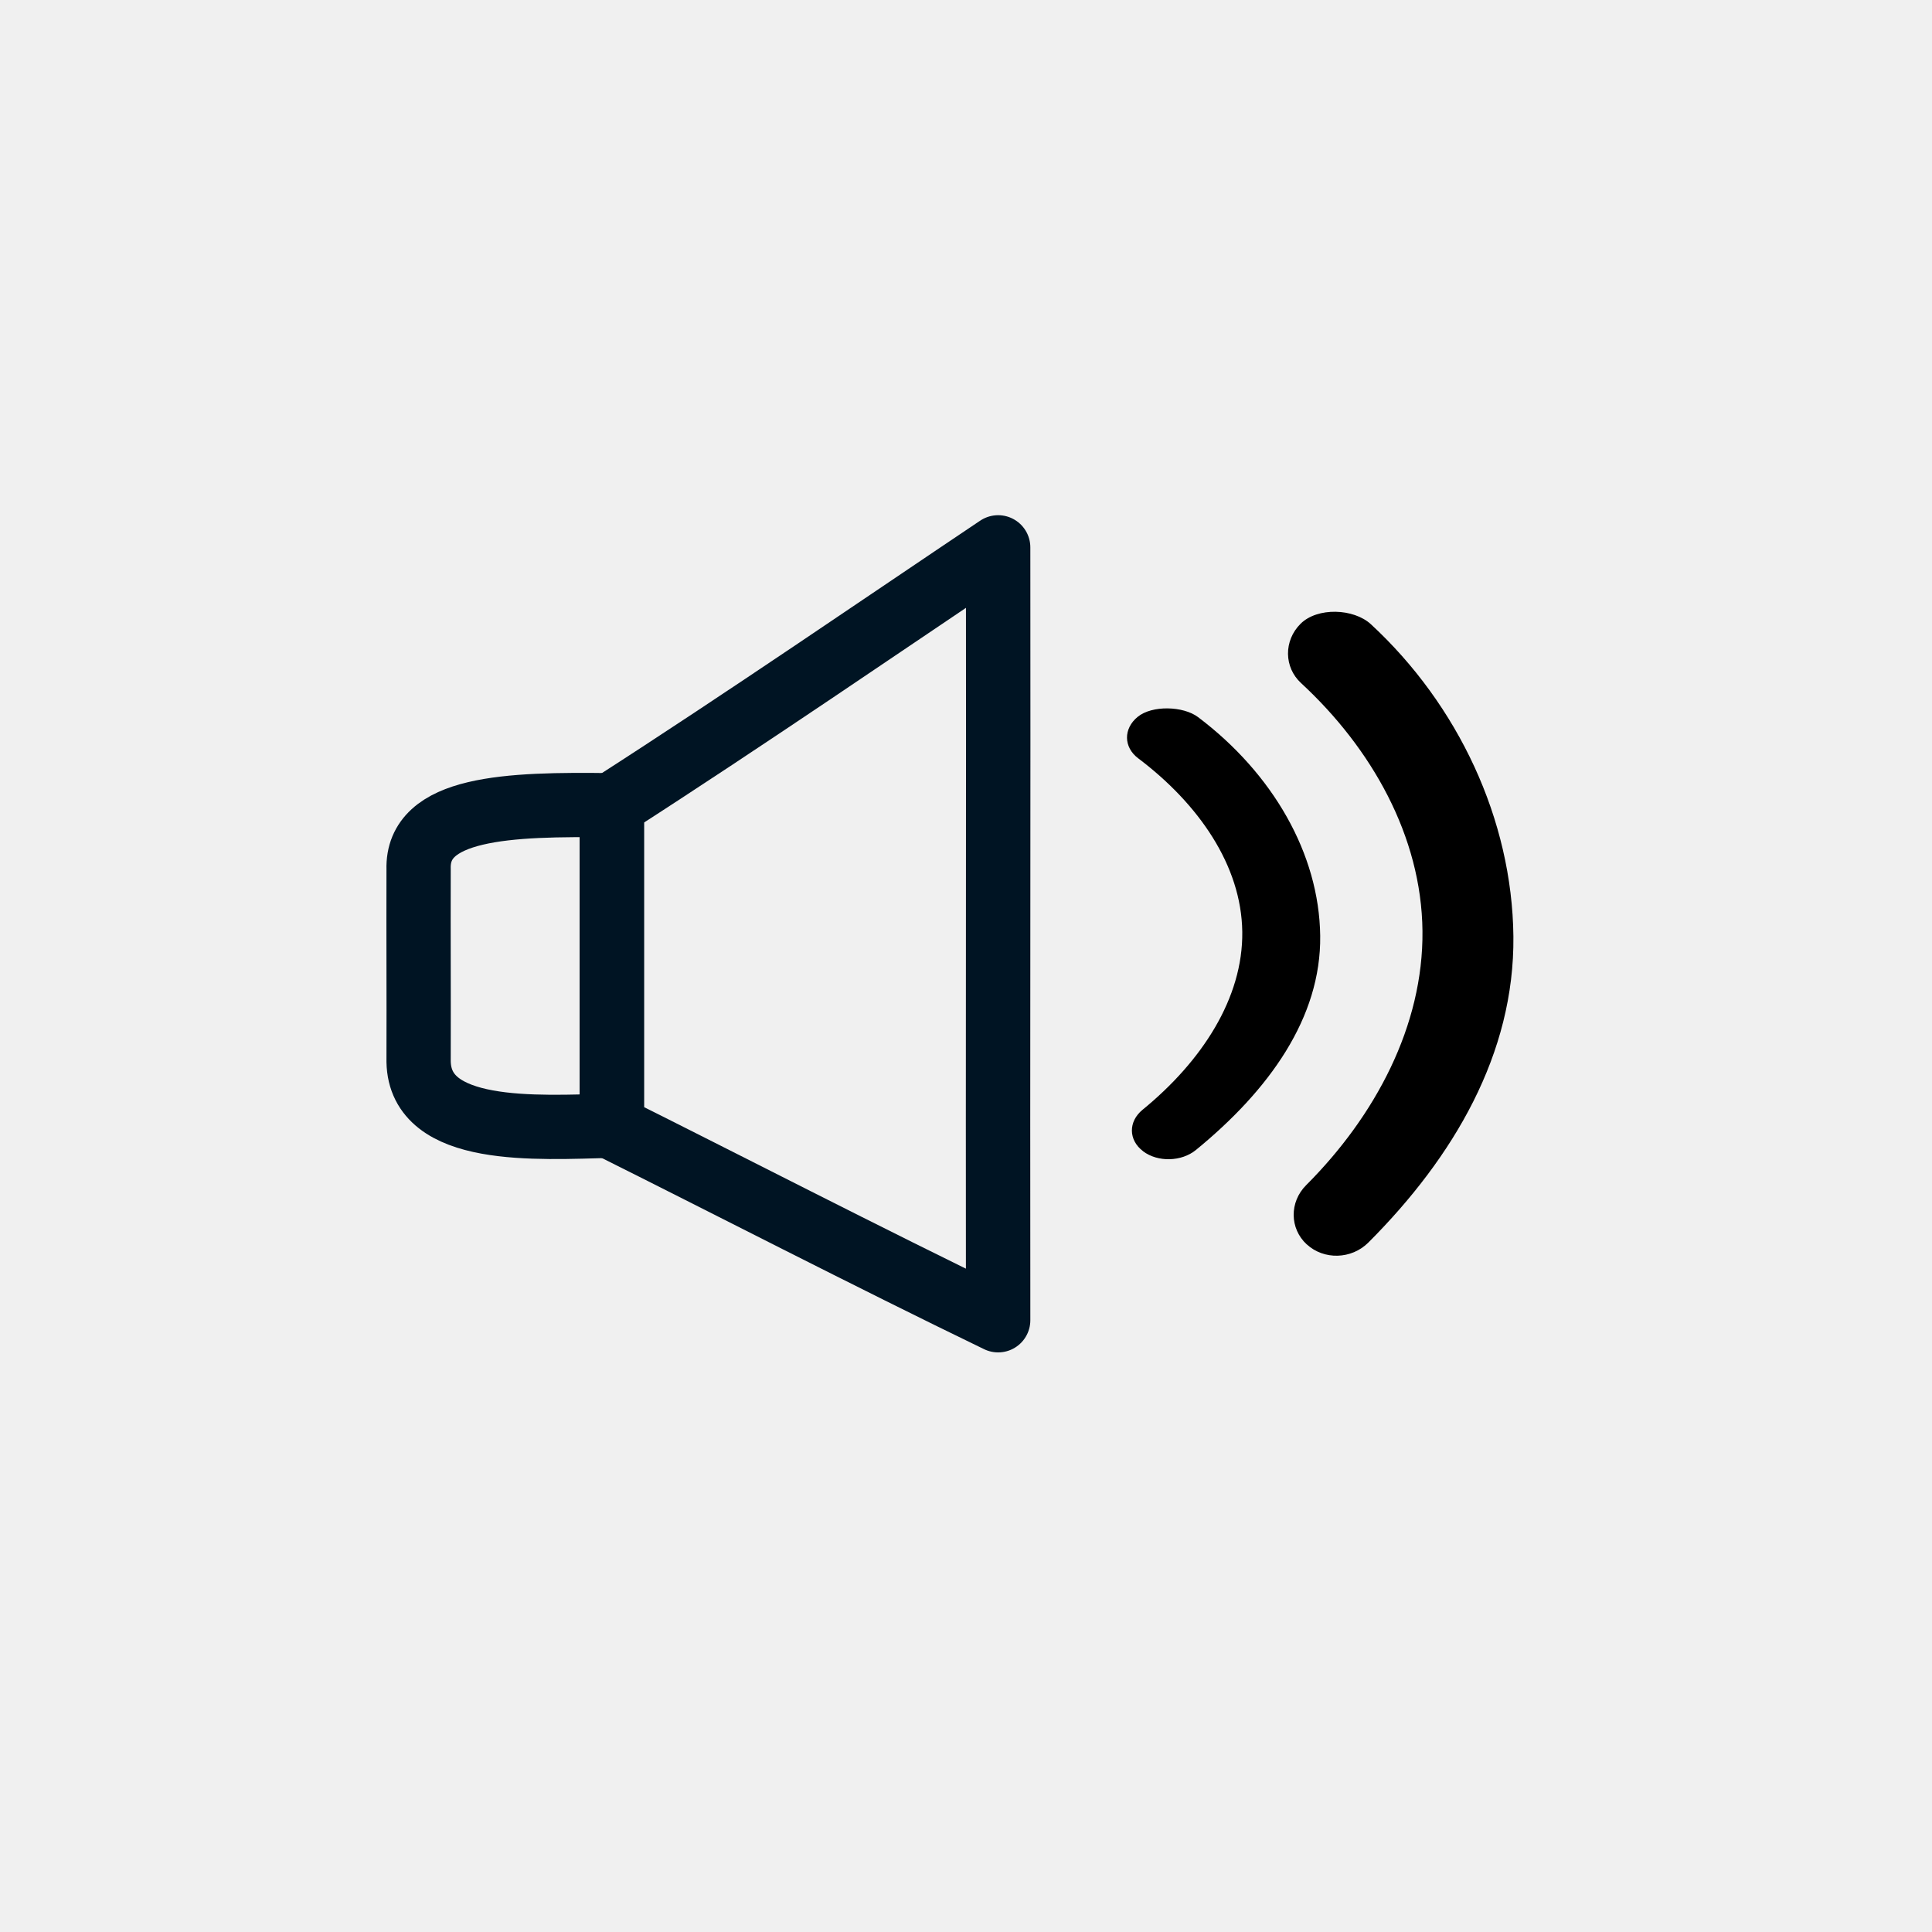
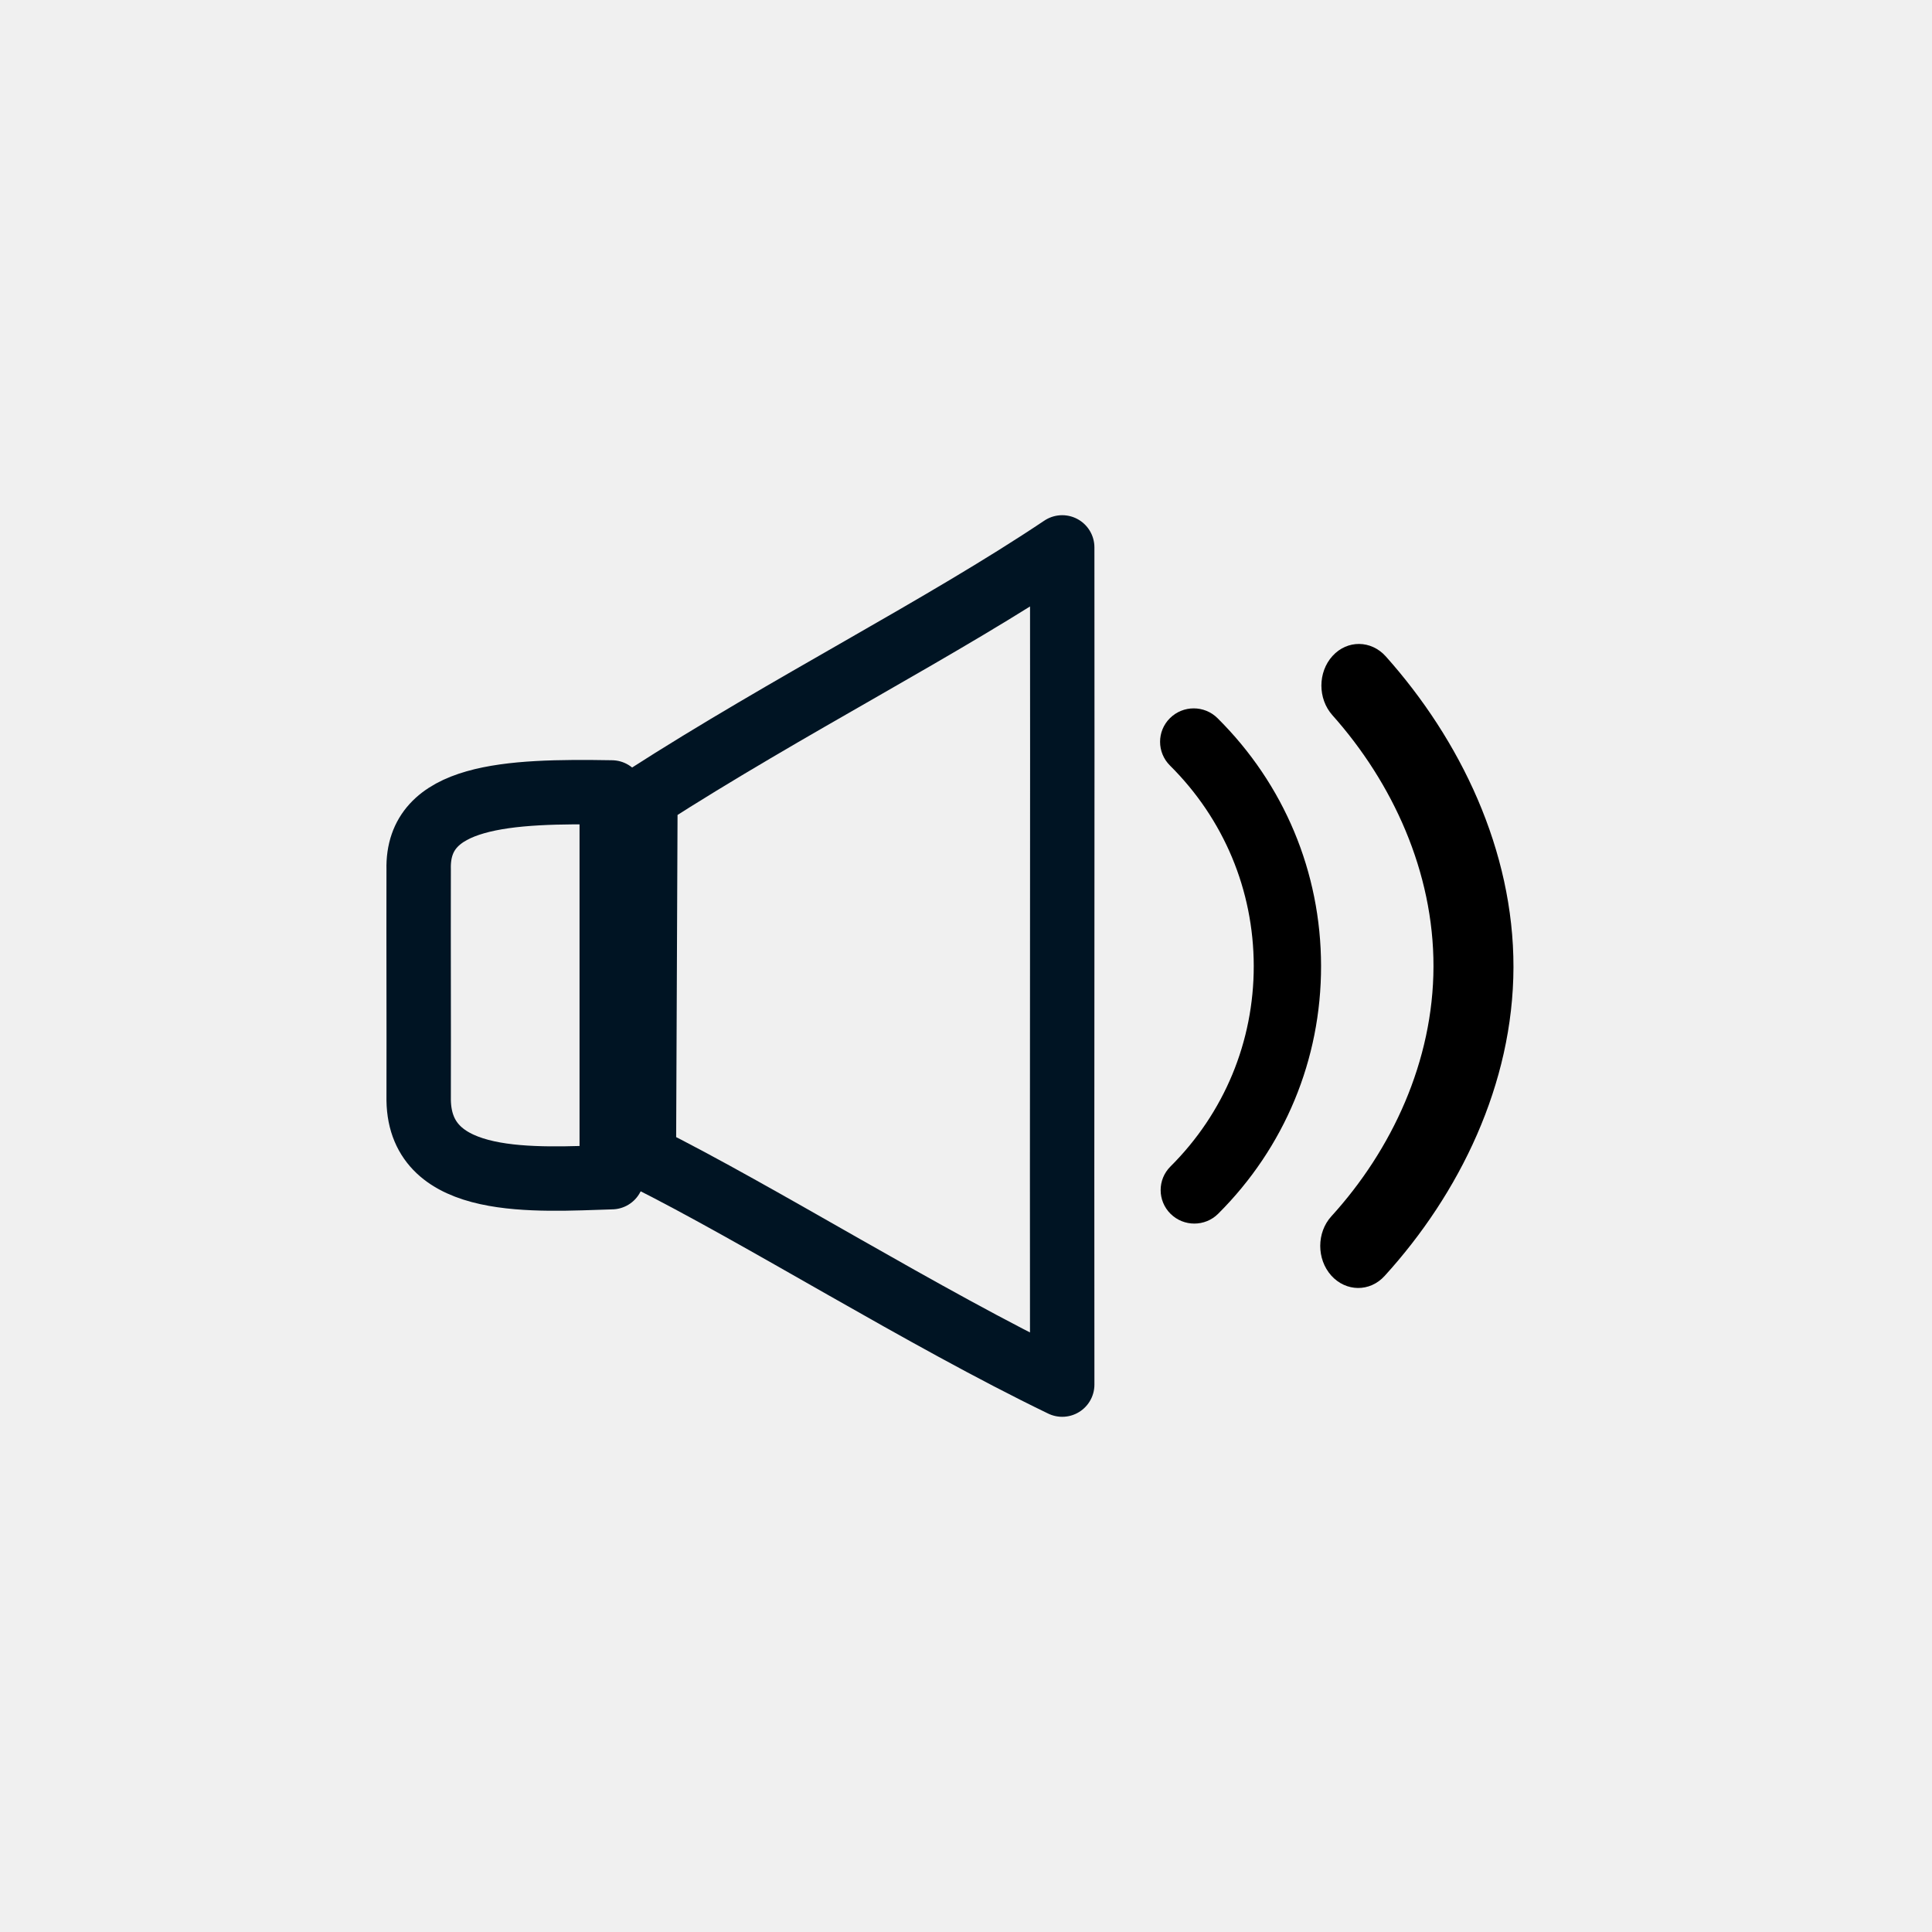
<svg xmlns="http://www.w3.org/2000/svg" width="30" height="30" viewBox="0 0 30 30" fill="none" version="1.1" id="svg8">
  <defs id="defs12">
    <clipPath id="clip0_1179:2925">
      <rect width="22" height="22" fill="#ffffff" transform="translate(0.742188)" id="rect14794" x="0" y="0" />
    </clipPath>
    <clipPath id="clip0_1179:2925-8">
      <rect width="22" height="22" fill="#ffffff" transform="translate(0.742188)" id="rect14794-5" x="0" y="0" />
    </clipPath>
    <clipPath id="clip0_1179:2925-84">
      <rect width="22" height="22" fill="#ffffff" transform="translate(0.742188)" id="rect14794-3" x="0" y="0" />
    </clipPath>
    <clipPath id="clip0_1179:2925-8-1">
      <rect width="22" height="22" fill="#ffffff" transform="translate(0.742188)" id="rect14794-5-2" x="0" y="0" />
    </clipPath>
    <clipPath id="clip0_1179:2925-3">
      <rect width="22" height="22" fill="#ffffff" transform="translate(0.742188)" id="rect14794-57" x="0" y="0" />
    </clipPath>
    <clipPath id="clip0_1179:2925-8-6">
      <rect width="22" height="22" fill="#ffffff" transform="translate(0.742188)" id="rect14794-5-1" x="0" y="0" />
    </clipPath>
    <clipPath id="clip0_1179:2925-86">
      <rect width="22" height="22" fill="#ffffff" transform="translate(0.742188)" id="rect14794-59" x="0" y="0" />
    </clipPath>
    <clipPath id="clip0_1179:2925-8-0">
      <rect width="22" height="22" fill="#ffffff" transform="translate(0.742188)" id="rect14794-5-7" x="0" y="0" />
    </clipPath>
  </defs>
-   <path d="m 15.499,20.5 c -0.005,-4.142 0.005,-8.011 0,-12 -1.724,1.155 -3.936,2.675 -5.999,4 v 5 c 1.672,0.833 3.988,2.028 5.999,3 z" id="path2802" style="display:inline;fill:none;stroke:#001423;stroke-width:1;stroke-linejoin:round;stroke-miterlimit:4;stroke-dasharray:none;stroke-opacity:1" />
-   <path d="m 9.501,12.504 c -1.619,-0.023 -3.031,0.03 -3.001,0.995 -0.003,1.166 0.003,1.82 0,2.986 0.022,1.143 1.816,1.026 3.001,0.995 z" id="path2800" style="display:inline;fill:none;stroke:#001423;stroke-width:0.998;stroke-linejoin:round;stroke-miterlimit:4;stroke-dasharray:none;stroke-opacity:1" />
-   <path d="m 20.291,19.323 c -0.267,-0.246 -0.271,-0.658 -0.009,-0.92 1.072,-1.073 1.821,-2.474 1.806,-3.947 -0.015,-1.472 -0.792,-2.839 -1.885,-3.849 -0.267,-0.246 -0.271,-0.658 -0.009,-0.92 0.262,-0.262 0.826,-0.24 1.093,0.006 1.351,1.248 2.194,3.029 2.213,4.849 0.018,1.82 -0.927,3.426 -2.252,4.752 -0.262,0.262 -0.69,0.274 -0.957,0.028 z" id="path15997" style="fill:#000000;fill-opacity:1;stroke:none;stroke-width:0.002;stroke-miterlimit:4;stroke-dasharray:none" />
-   <path d="m 17.75,17.876 c -0.229,-0.172 -0.232,-0.461 -0.008,-0.644 0.919,-0.751 1.561,-1.732 1.548,-2.763 -0.013,-1.031 -0.679,-1.987 -1.616,-2.694 -0.229,-0.172 -0.232,-0.461 -0.008,-0.644 0.224,-0.183 0.708,-0.168 0.937,0.004 1.158,0.873 1.881,2.12 1.897,3.395 0.016,1.274 -0.794,2.398 -1.93,3.327 -0.224,0.183 -0.592,0.192 -0.82,0.02 z" id="path33200" style="fill:#000000;fill-opacity:1;stroke:none;stroke-width:0.002;stroke-miterlimit:4;stroke-dasharray:none" />
+   <path d="m 9.499,12.305 c -1.617,-0.028 -3.027,0.036 -2.998,1.195 -0.003,1.399 0.003,2.185 0,3.584 0.022,1.372 1.814,1.231 2.998,1.195 z" id="path2800" style="display:inline;fill:none;stroke:#001423;stroke-width:1;stroke-linejoin:round;stroke-miterlimit:4;stroke-dasharray:none;stroke-opacity:1" />
+   <path d="m 20.791,19.823 c -0.267,-0.246 -0.271,-0.658 -0.009,-0.92 1.072,-1.073 1.821,-2.474 1.806,-3.947 -0.015,-1.472 -0.792,-2.839 -1.885,-3.849 -0.267,-0.246 -0.271,-0.658 -0.009,-0.92 0.262,-0.262 0.826,-0.24 1.093,0.006 1.351,1.248 2.194,3.029 2.213,4.849 0.018,1.82 -0.927,3.426 -2.252,4.752 -0.262,0.262 -0.69,0.274 -0.957,0.028 z" id="path15997" style="display:none;fill:#000000;fill-opacity:1;stroke:none;stroke-width:0;stroke-miterlimit:4;stroke-dasharray:none" />
+   <path style="display:none;fill:#000000;fill-opacity:1;stroke:none;stroke-width:0.002;stroke-miterlimit:4;stroke-dasharray:none" d="m 18.25,18.376 c -0.229,-0.172 -0.232,-0.461 -0.008,-0.644 0.919,-0.751 1.561,-1.732 1.548,-2.763 -0.013,-1.031 -0.679,-1.987 -1.616,-2.694 -0.229,-0.172 -0.232,-0.461 -0.008,-0.644 0.224,-0.183 0.708,-0.168 0.937,0.004 1.158,0.873 1.881,2.12 1.897,3.395 0.016,1.274 -0.794,2.398 -1.93,3.327 -0.224,0.183 -0.592,0.192 -0.82,0.02 z" id="path33200" />
+   <path d="m 16.494,21.5 c -0.005,-4.487 0.005,-8.679 0,-13 -1.867,1.251 -4.238,2.443 -6.472,3.879 l -0.024,5.584 c 1.811,0.903 4.319,2.485 6.496,3.537 z" id="path873" style="display:inline;fill:none;stroke:#001423;stroke-width:1;stroke-linejoin:round;stroke-miterlimit:4;stroke-dasharray:none;stroke-opacity:1" />
+   <path d="m 18.176,18.848 c -0.204,-0.203 -0.205,-0.532 -8.27e-4,-0.735 0.835,-0.832 1.294,-1.938 1.293,-3.114 -0.002,-1.176 -0.464,-2.281 -1.301,-3.112 -0.204,-0.203 -0.205,-0.532 -8.28e-4,-0.735 0.204,-0.203 0.535,-0.203 0.739,-6.03e-4 1.035,1.027 1.606,2.393 1.608,3.847 0.002,1.454 -0.566,2.82 -1.598,3.849 -0.204,0.203 -0.535,0.203 -0.739,5.04e-4 z" id="path861" style="fill:#000000;fill-opacity:1;stroke:none;stroke-width:1;stroke-miterlimit:4;stroke-dasharray:none" />
+   <path d="m 20.671,19.806 c -0.228,-0.256 -0.227,-0.667 0.002,-0.919 0.939,-1.031 1.583,-2.408 1.586,-3.878 0.003,-1.47 -0.635,-2.856 -1.57,-3.904 -0.228,-0.256 -0.227,-0.667 0.002,-0.919 0.229,-0.252 0.6,-0.248 0.828,0.007 1.156,1.295 1.985,3.009 1.982,4.826 -0.004,1.817 -0.84,3.519 -2.001,4.794 -0.229,0.252 -0.6,0.248 -0.829,-0.007 z" id="path2317" style="fill:#000000;fill-opacity:1;stroke:none;stroke-width:0;stroke-miterlimit:4;stroke-dasharray:none" />
</svg>
